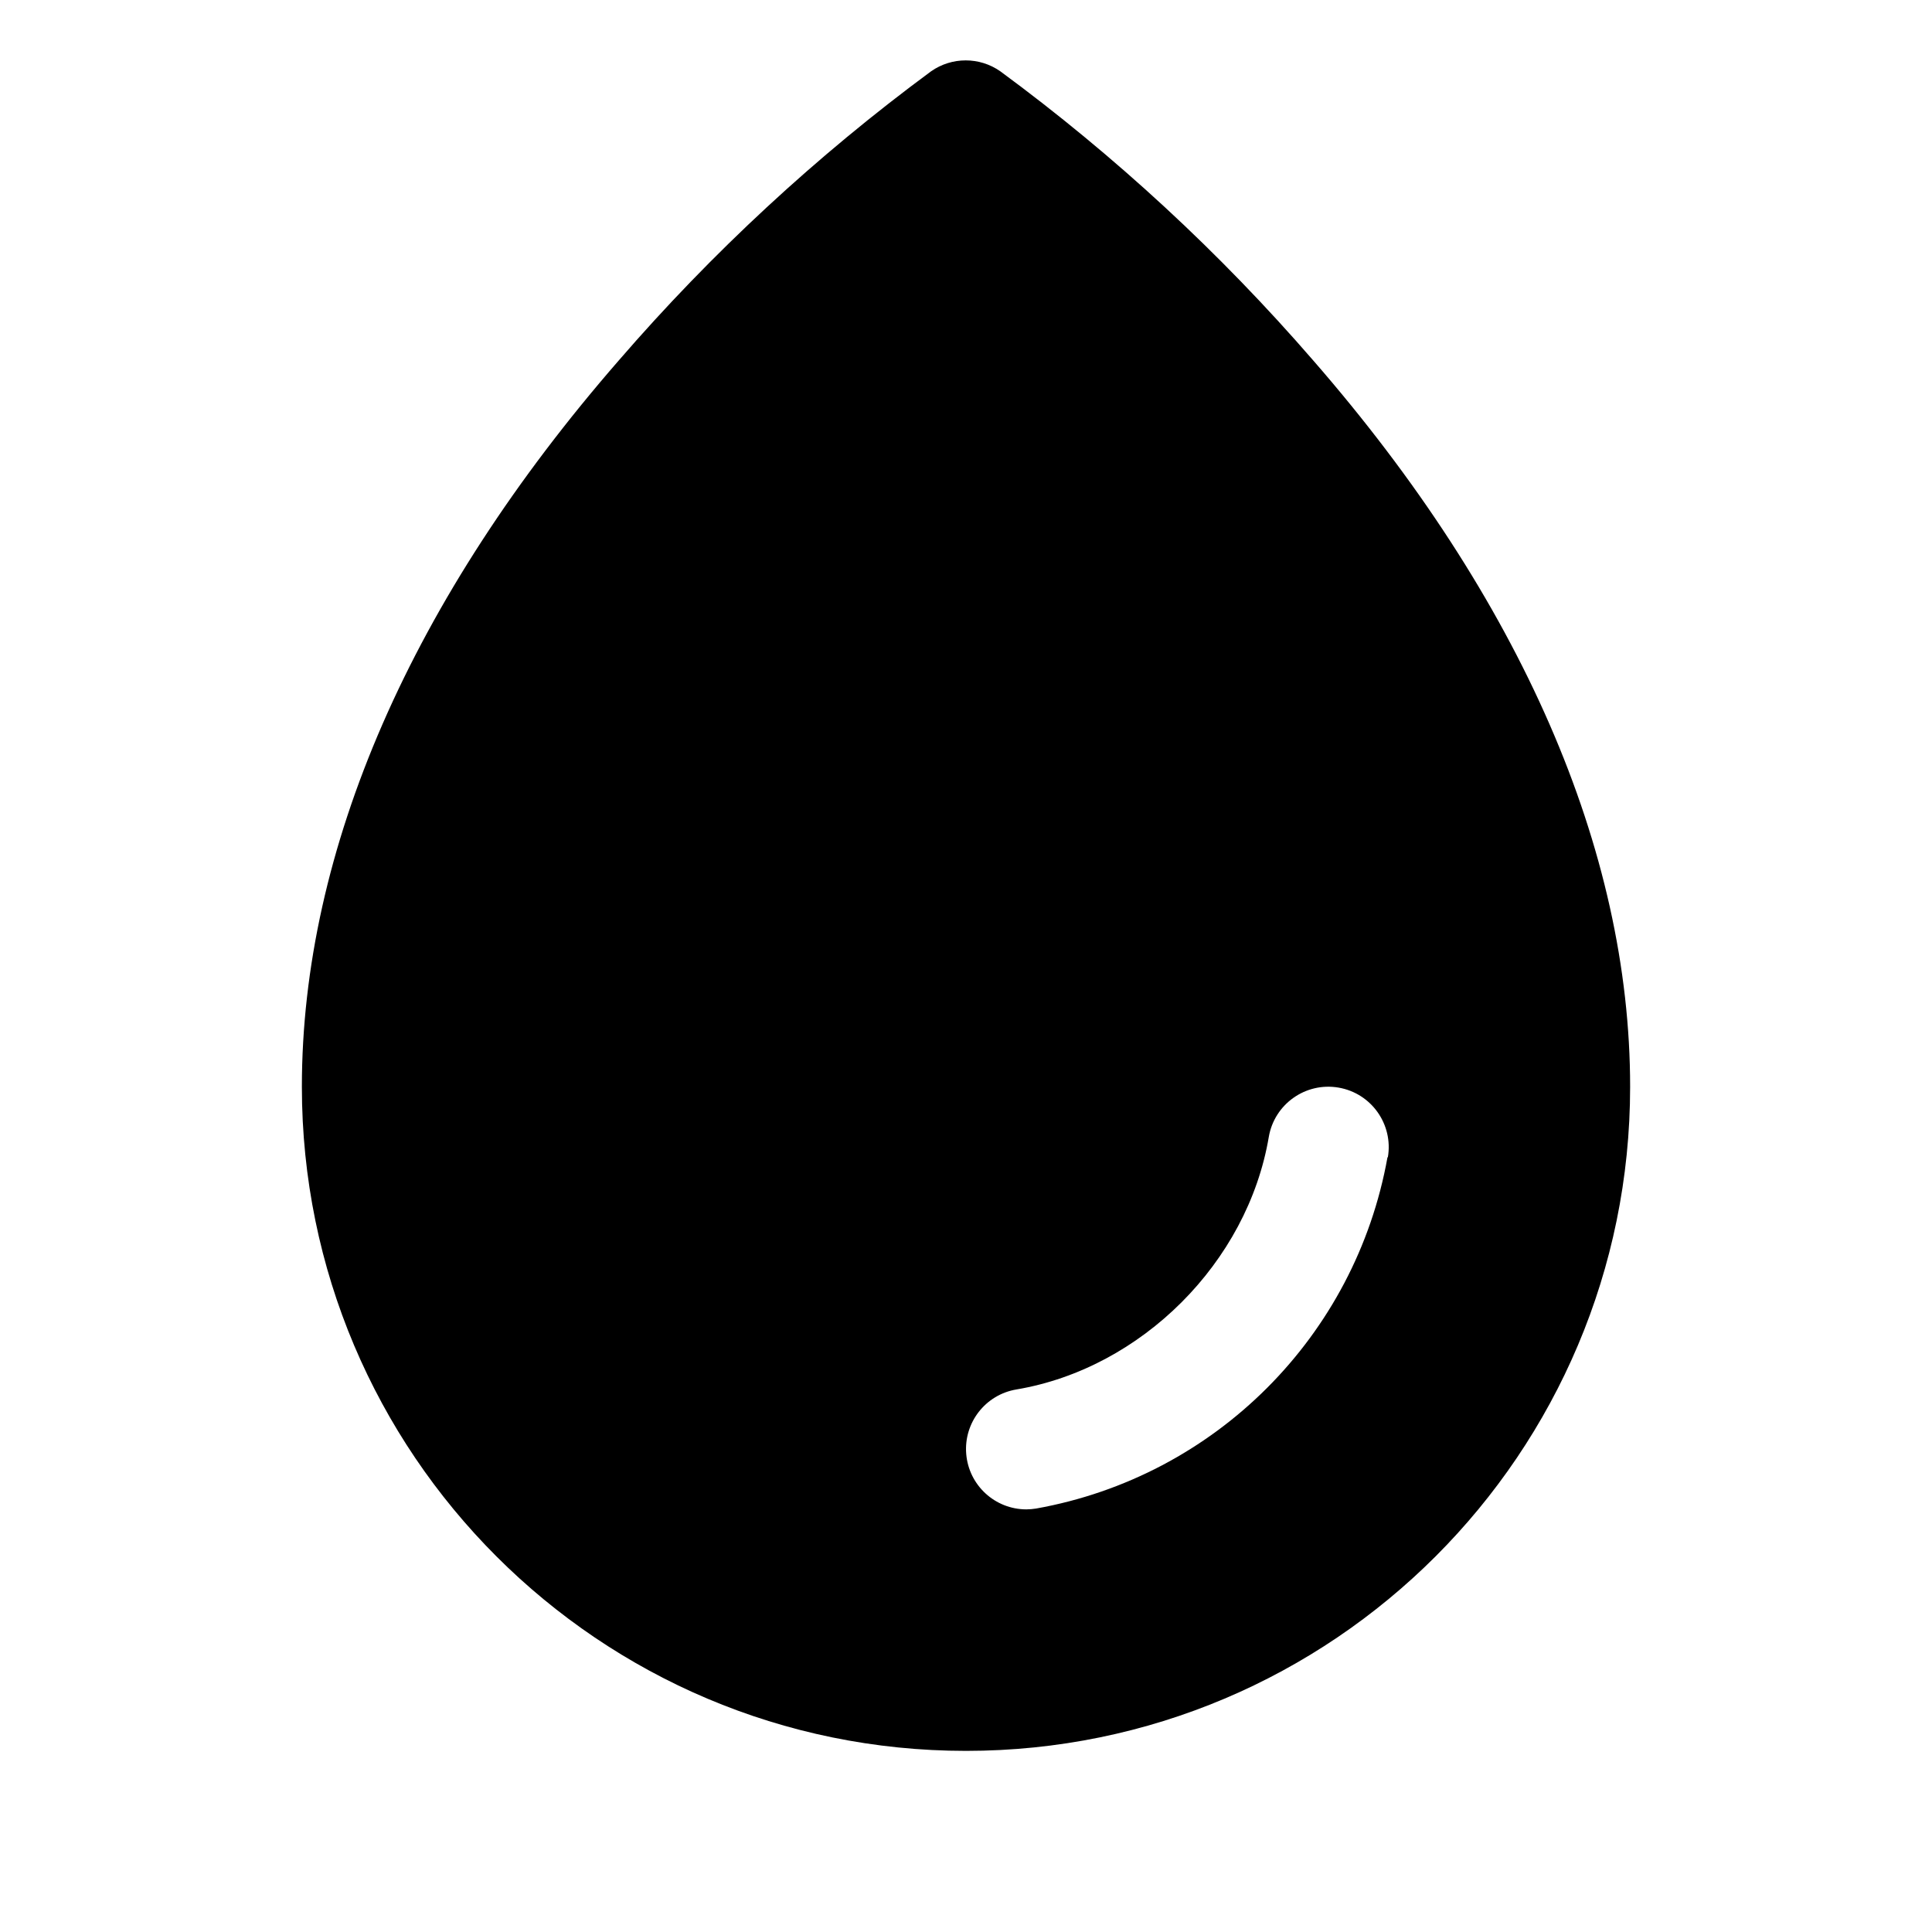
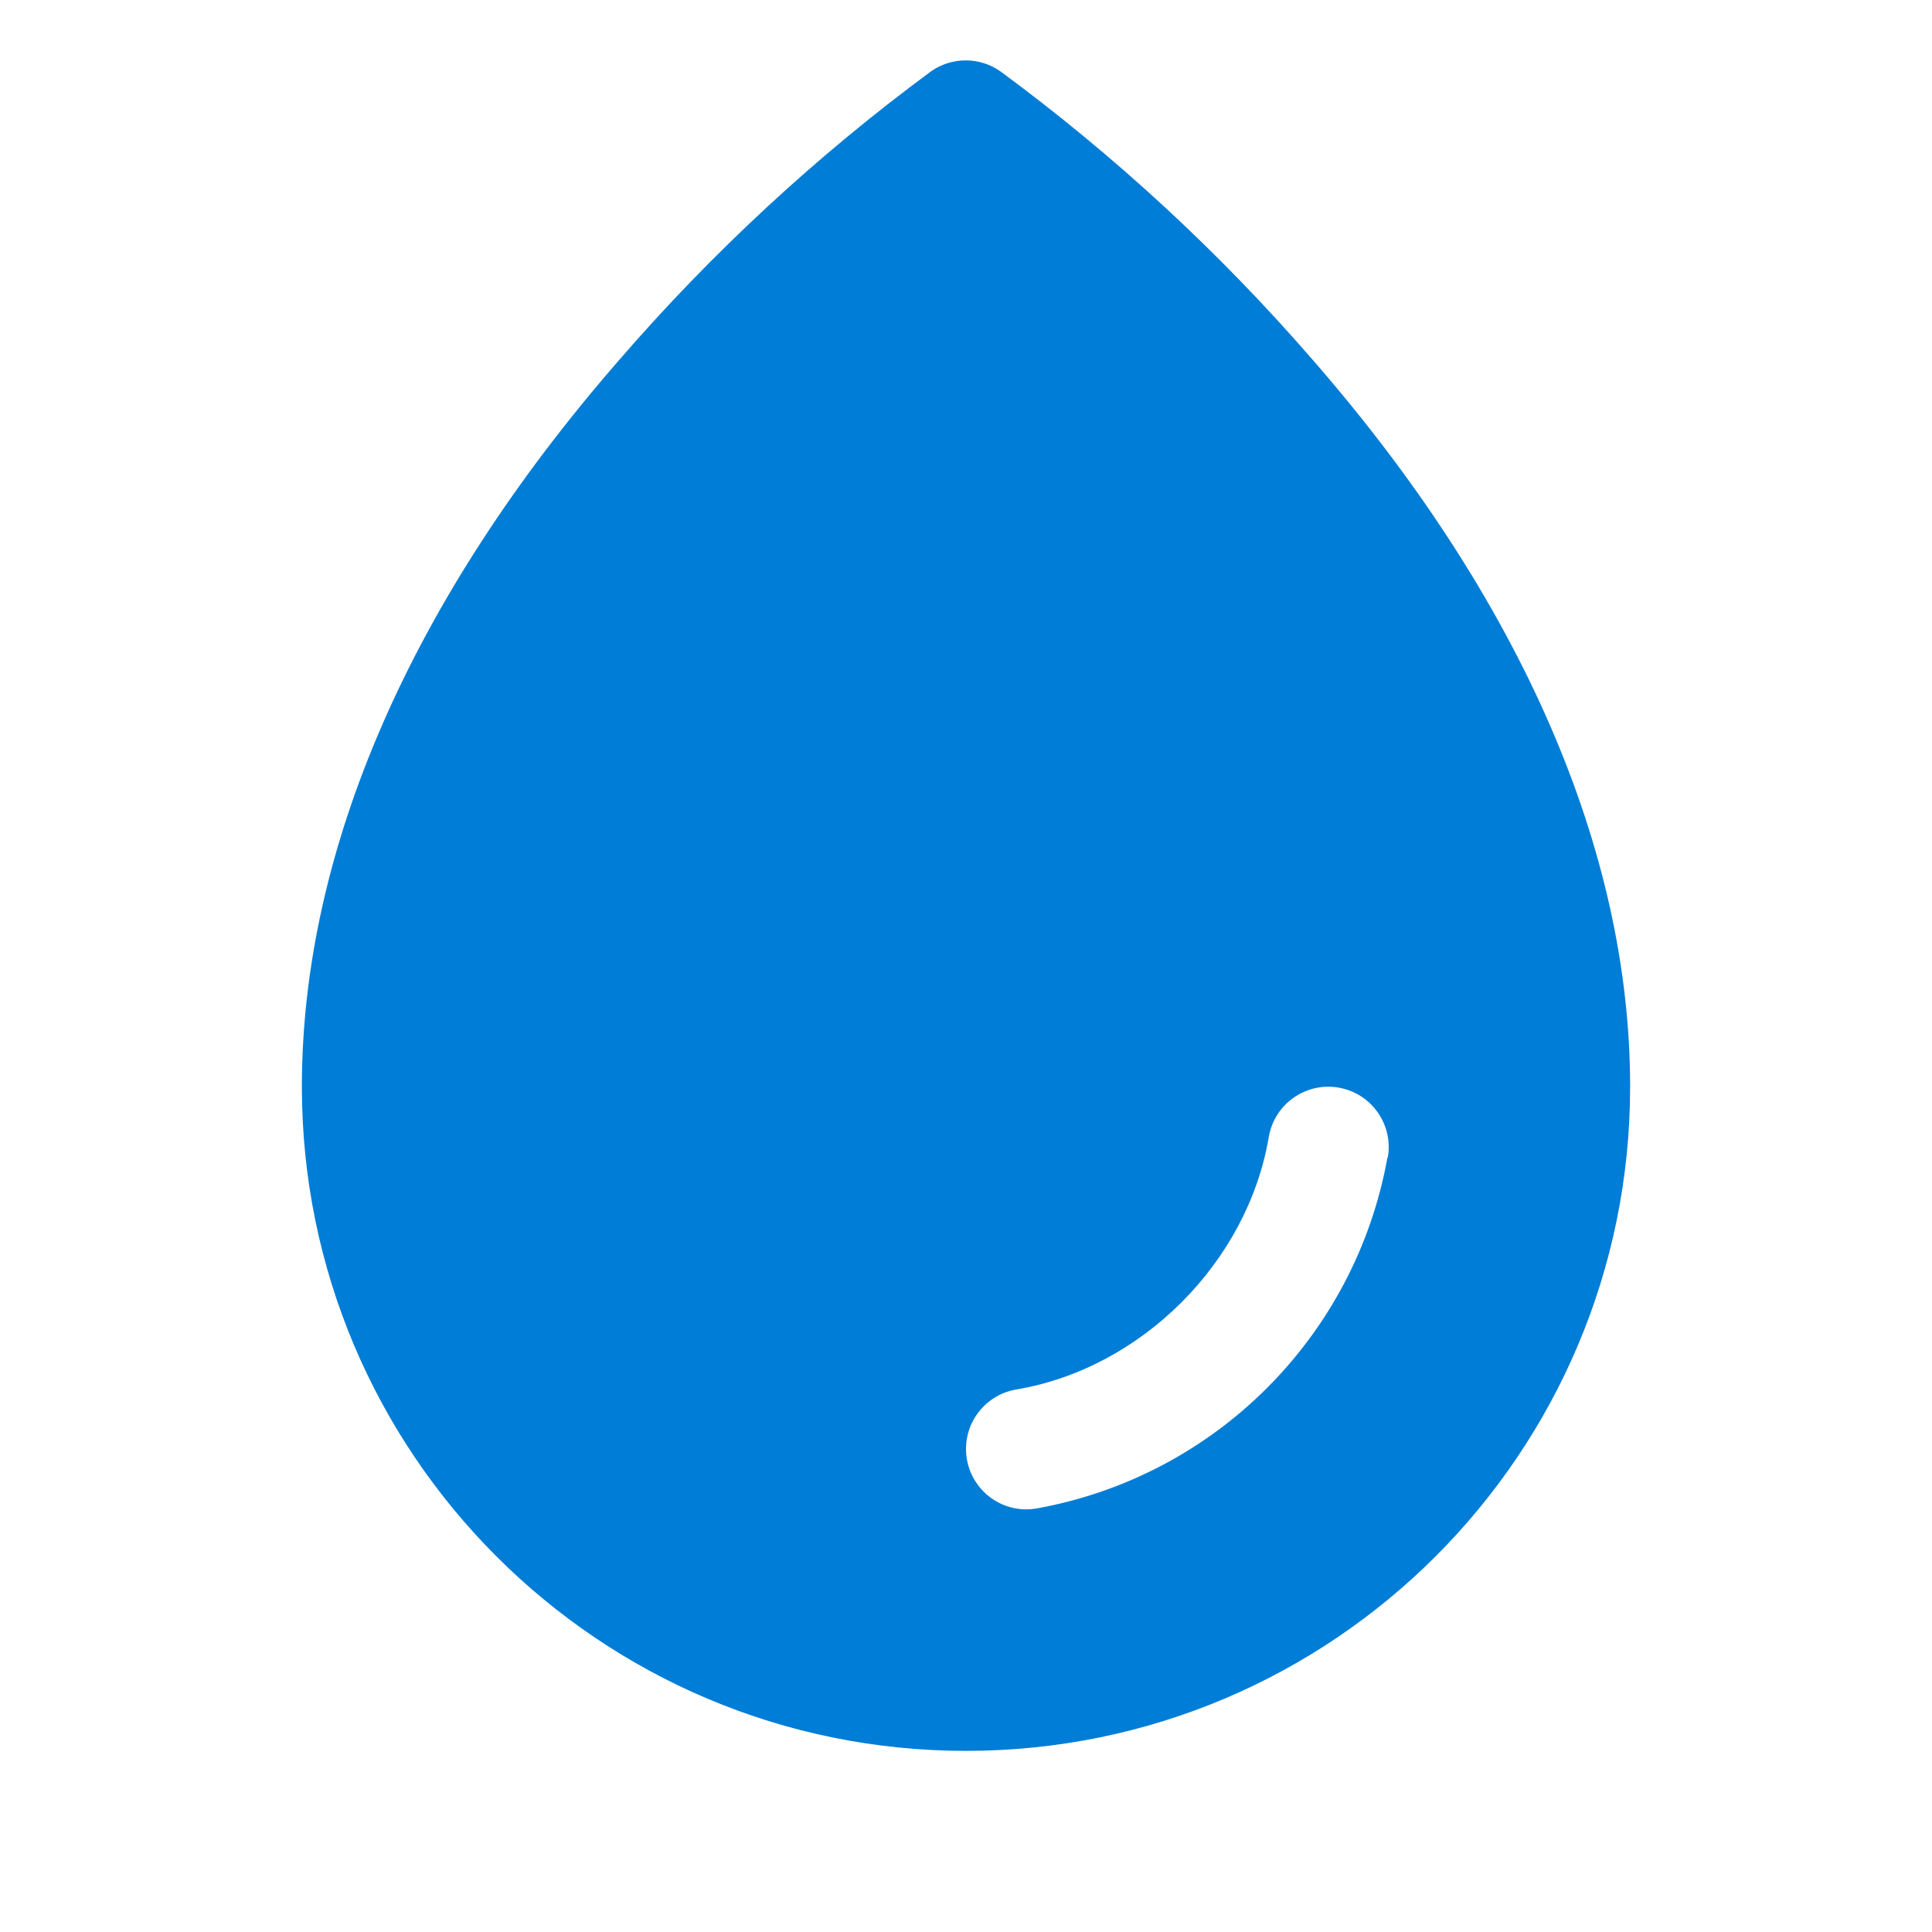
- <svg xmlns="http://www.w3.org/2000/svg" width="32" height="32" fill="#000000" viewBox="0 0 256 256">
+ <svg xmlns="http://www.w3.org/2000/svg" width="32" height="32" fill="#007DD6" viewBox="0 0 256 256">
  <path d="M174,47.75a254.19,254.19,0,0,0-41.45-38.3,8,8,0,0,0-9.18,0A254.19,254.19,0,0,0,82,47.75C54.51,79.32,40,112.6,40,144a88,88,0,0,0,176,0C216,112.6,201.49,79.32,174,47.75Zm9.85,105.59a57.6,57.6,0,0,1-46.56,46.55A8.75,8.75,0,0,1,136,200a8,8,0,0,1-1.32-15.89c16.57-2.79,30.63-16.85,33.44-33.45a8,8,0,0,1,15.78,2.68Z" />
</svg>
